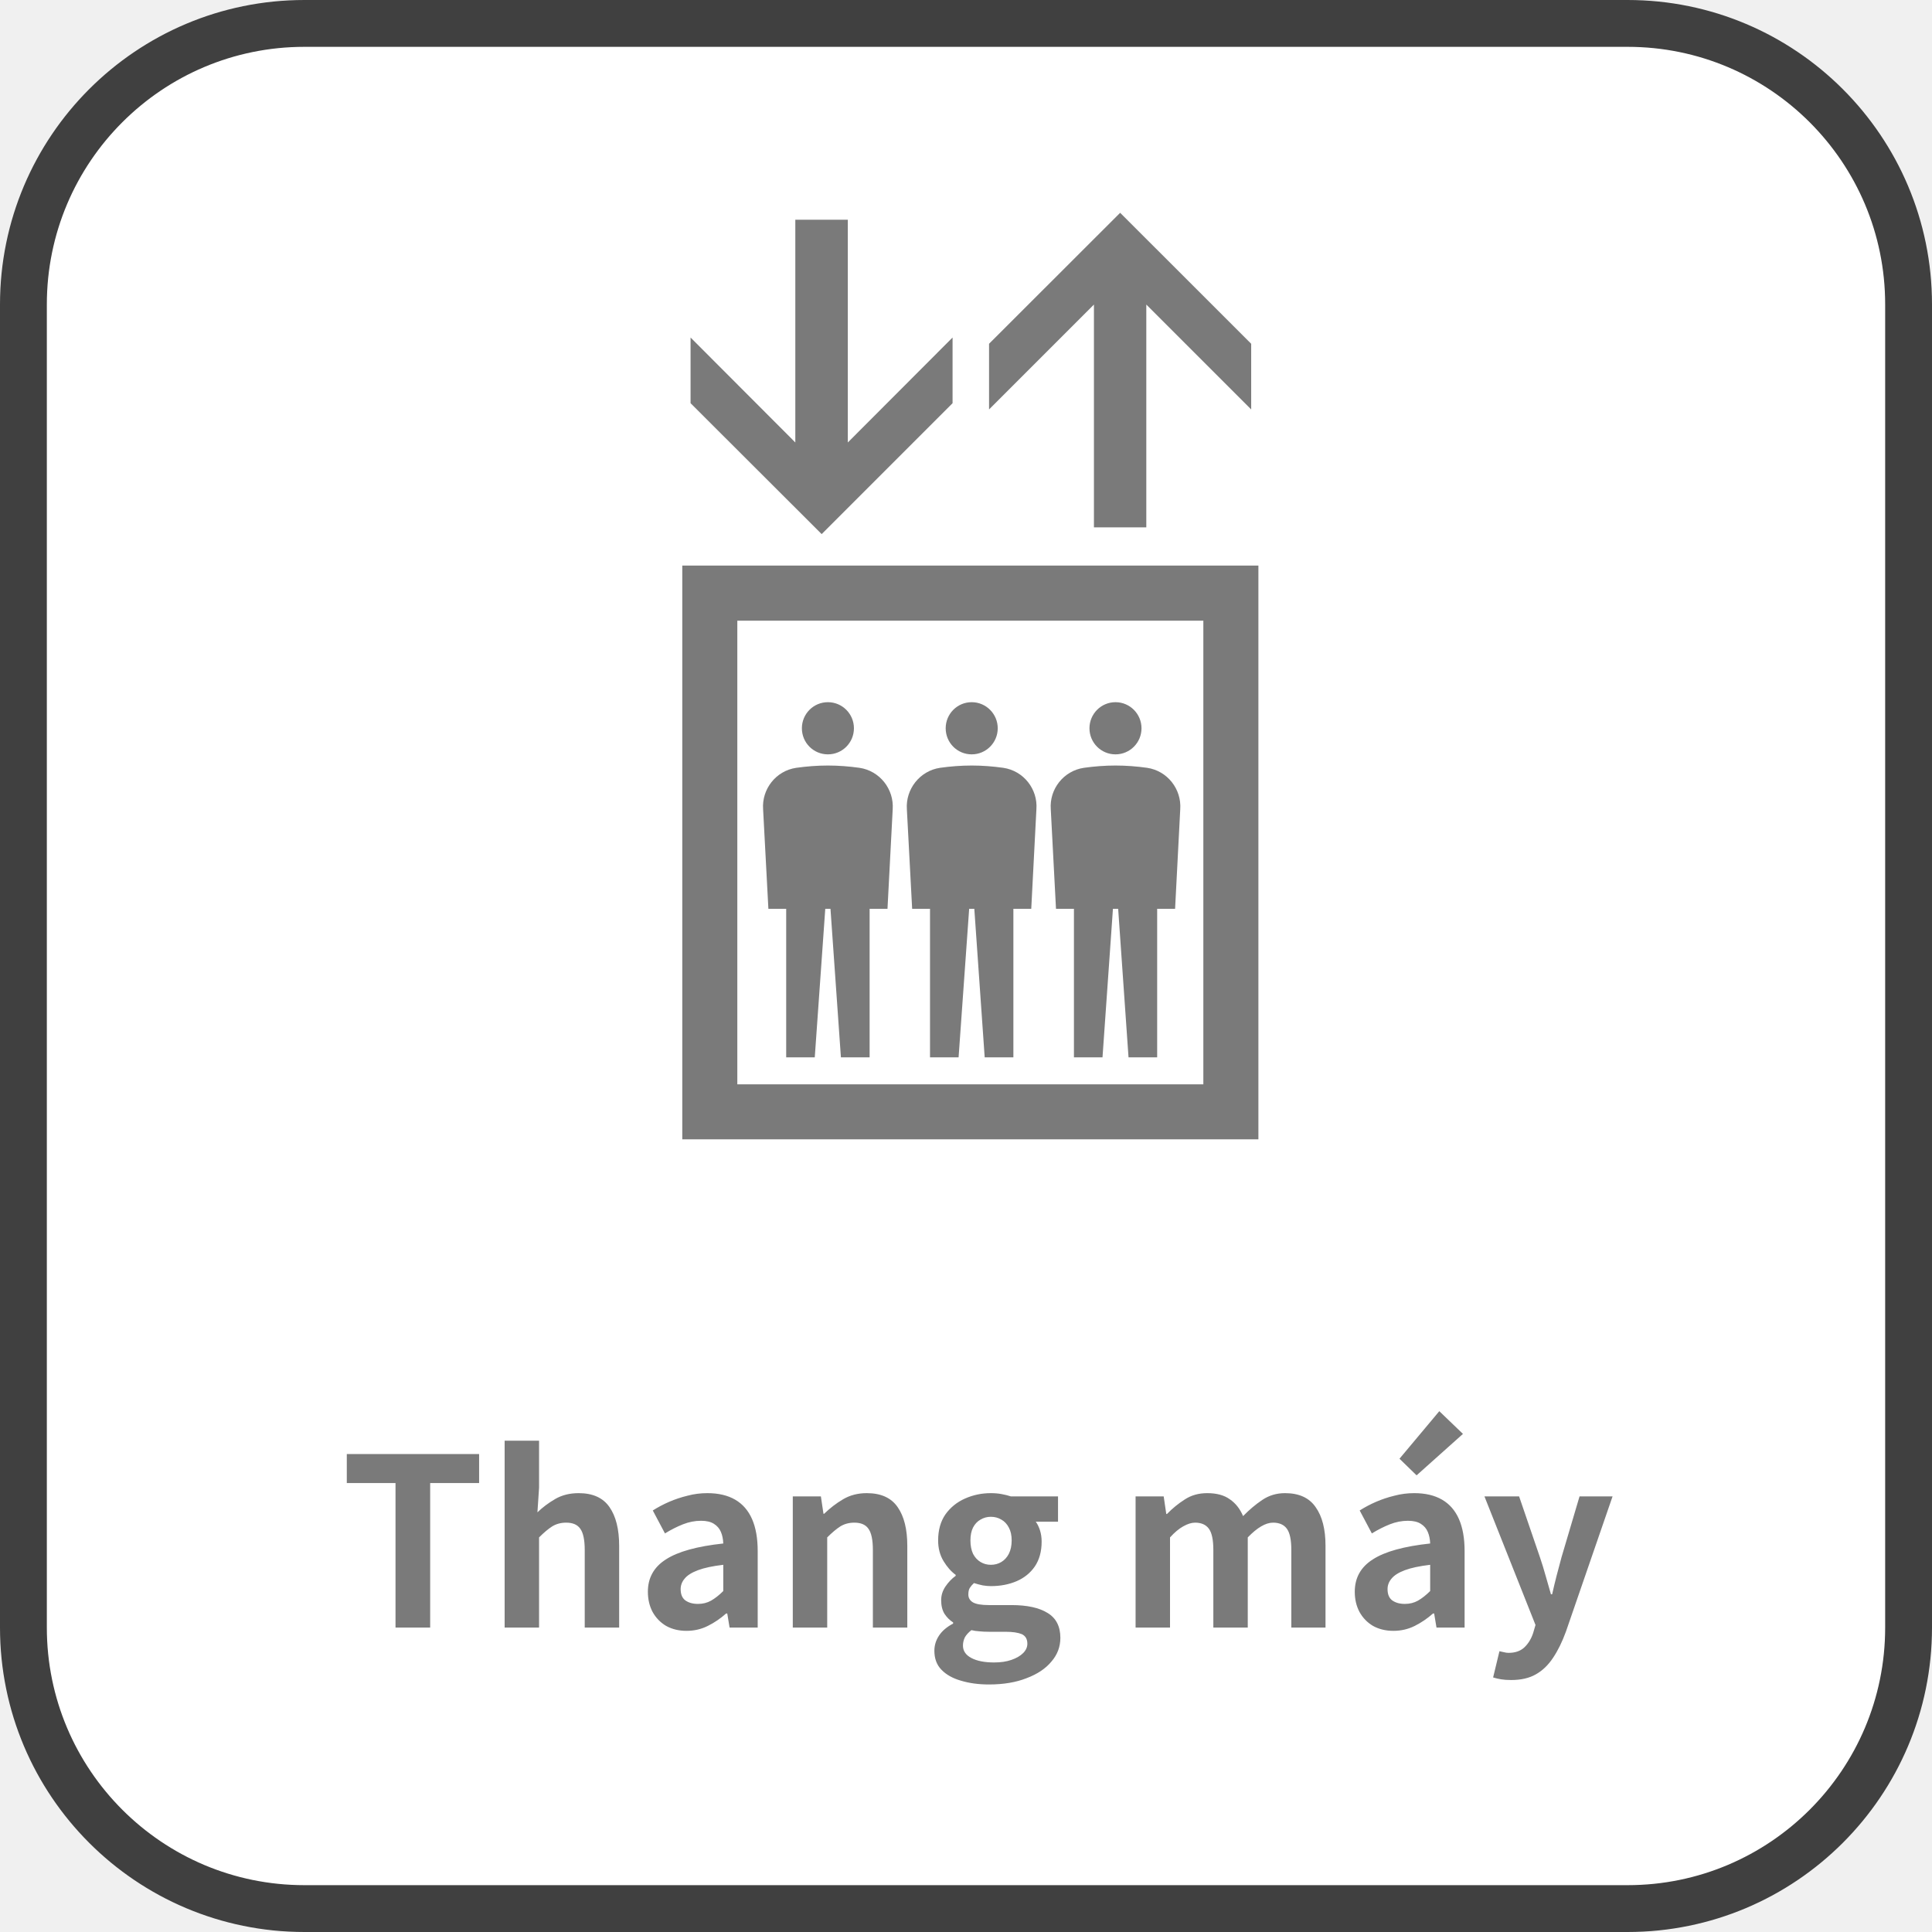
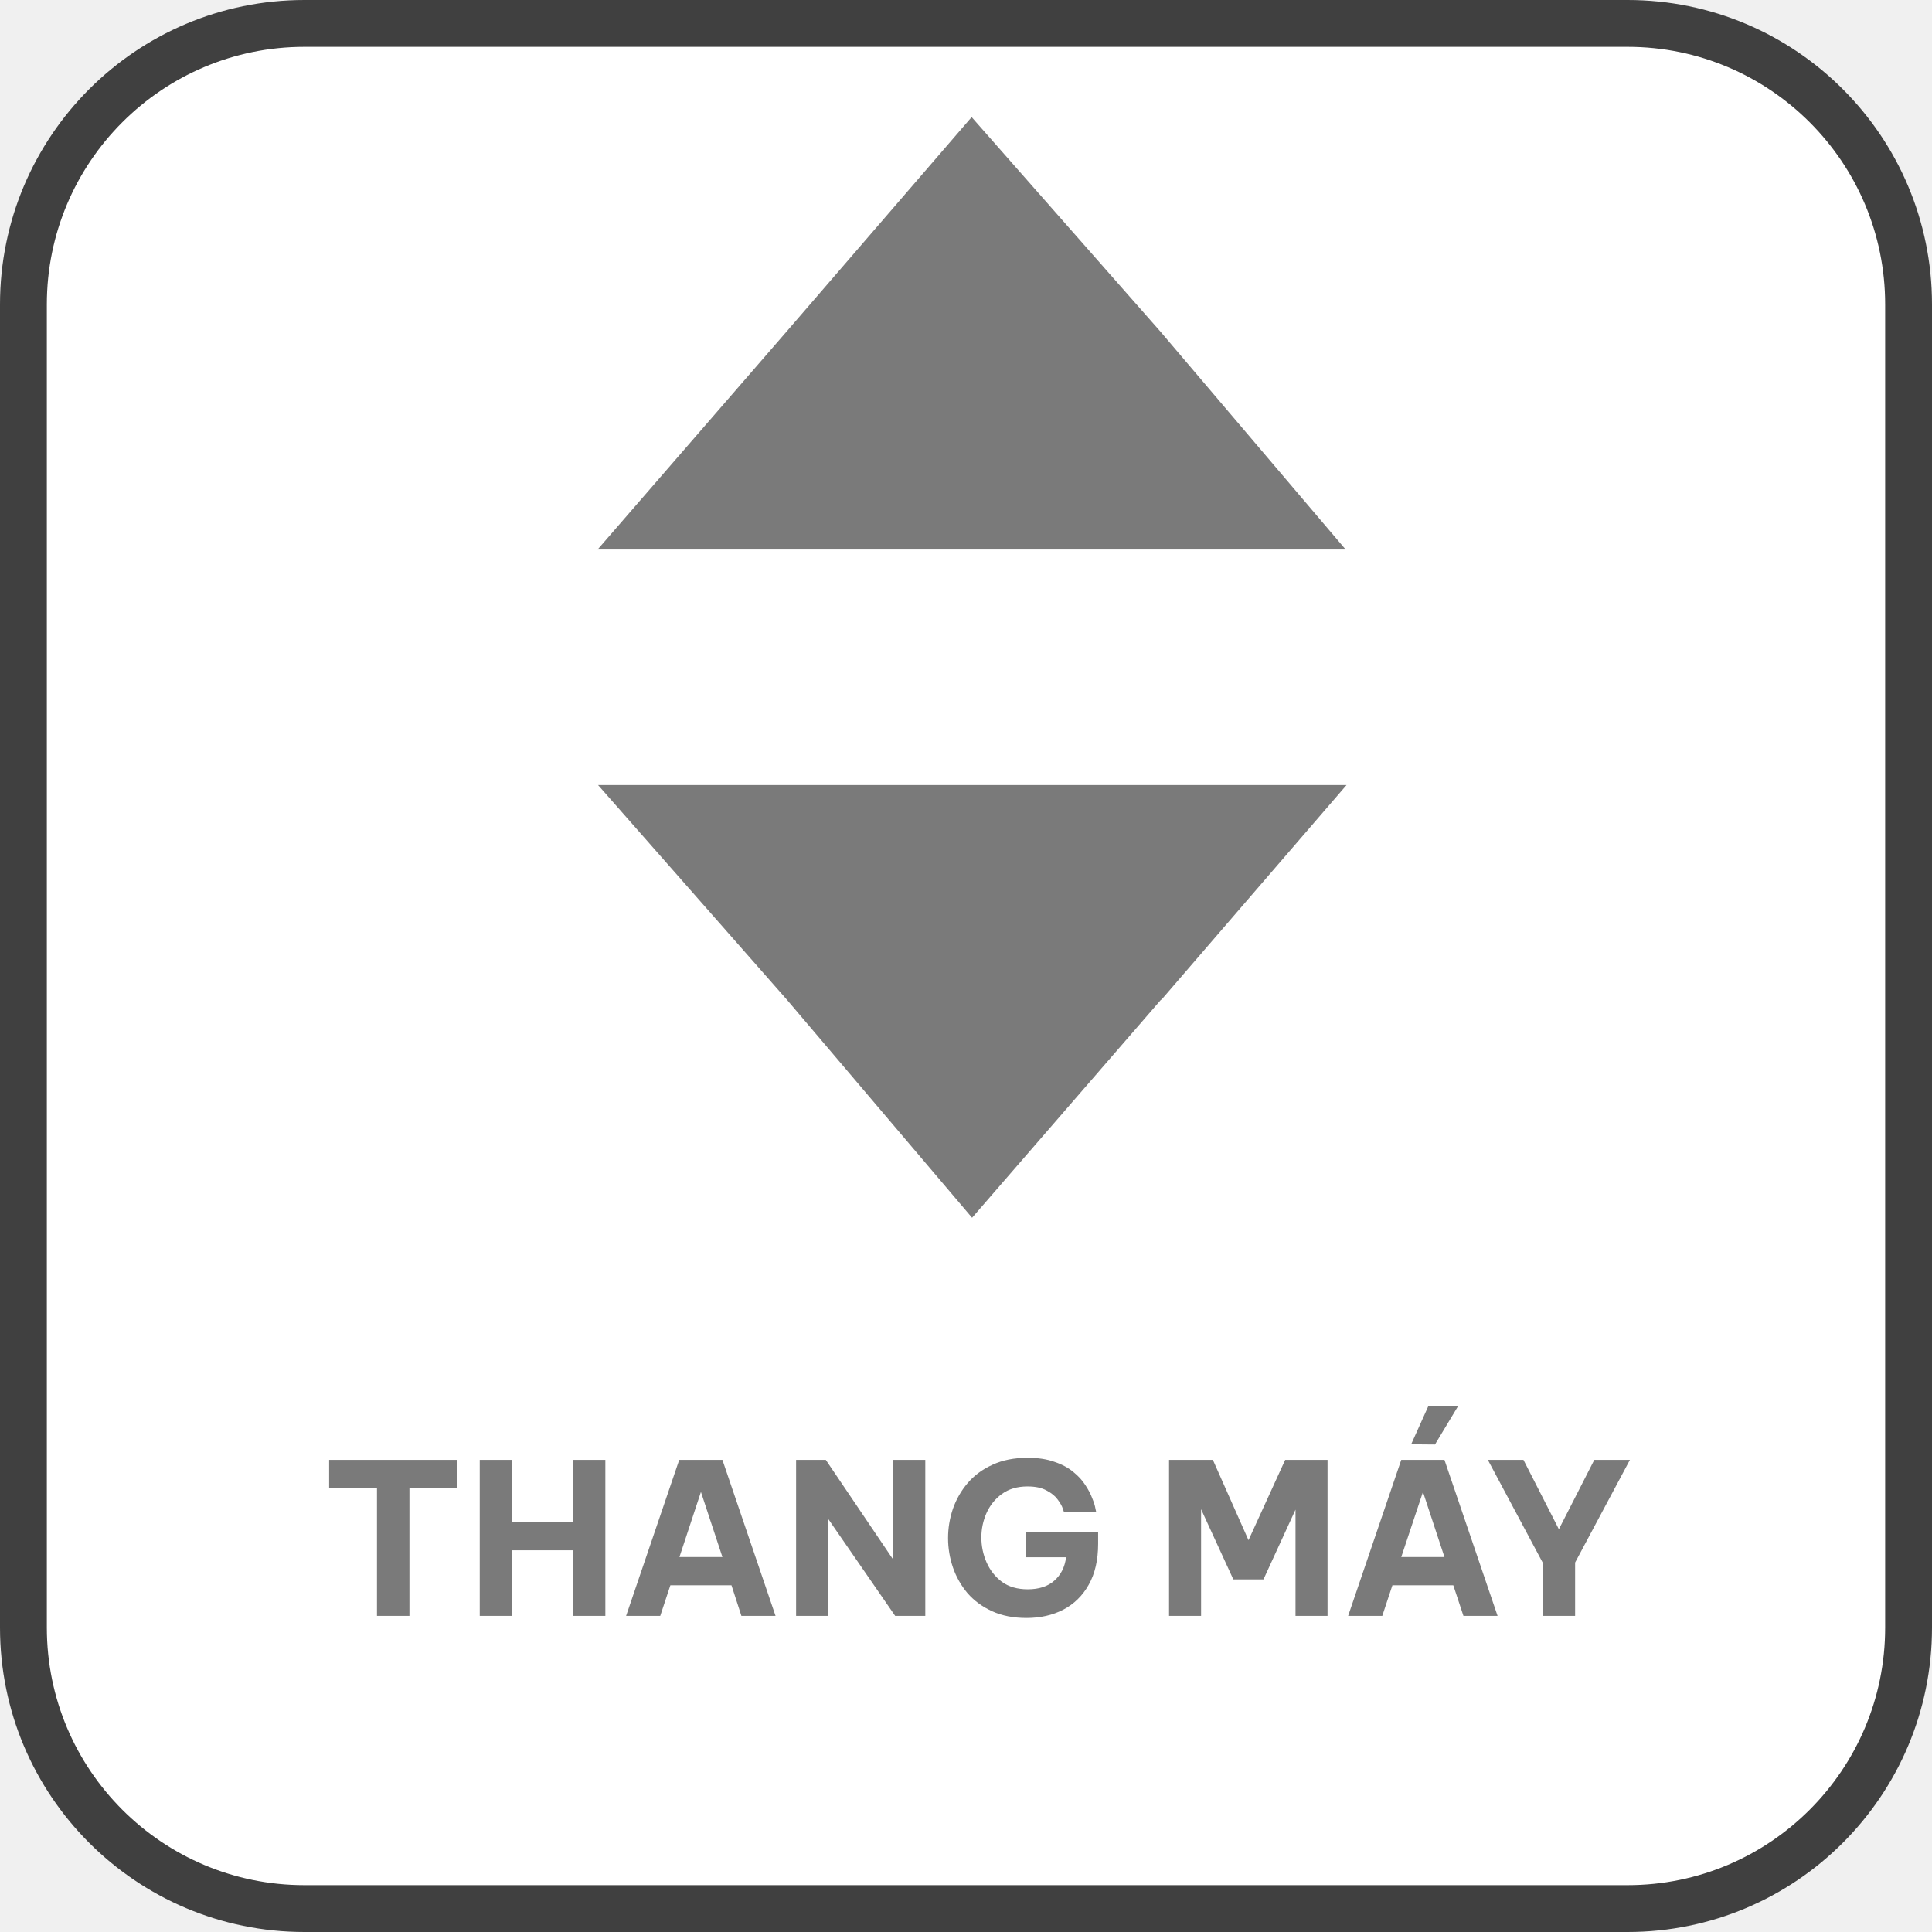
<svg xmlns="http://www.w3.org/2000/svg" width="165" height="165" viewBox="0 0 165 165" fill="none">
  <rect x="2" y="2" width="161" height="161" rx="24" fill="white" />
  <rect x="2" y="2" width="161" height="161" rx="24" stroke="#404040" stroke-width="4" />
-   <path d="M33.778 139V126.66H29.618V124.18H40.918V126.66H36.738V139H33.778ZM43.098 139V123.04H46.038V127.06L45.898 129.16C46.338 128.733 46.844 128.353 47.418 128.02C47.991 127.687 48.658 127.52 49.418 127.52C50.631 127.52 51.511 127.92 52.058 128.72C52.604 129.507 52.878 130.607 52.878 132.02V139H49.938V132.38C49.938 131.513 49.811 130.907 49.558 130.56C49.318 130.213 48.918 130.04 48.358 130.04C47.904 130.04 47.504 130.147 47.158 130.36C46.824 130.573 46.451 130.887 46.038 131.3V139H43.098ZM58.63 139.28C57.977 139.28 57.397 139.14 56.891 138.86C56.397 138.567 56.011 138.167 55.73 137.66C55.464 137.153 55.331 136.58 55.331 135.94C55.331 134.753 55.844 133.833 56.87 133.18C57.897 132.513 59.531 132.06 61.77 131.82C61.757 131.447 61.691 131.12 61.571 130.84C61.45 130.547 61.251 130.313 60.971 130.14C60.704 129.967 60.337 129.88 59.87 129.88C59.35 129.88 58.837 129.98 58.331 130.18C57.824 130.38 57.31 130.64 56.791 130.96L55.751 129C56.191 128.72 56.657 128.473 57.151 128.26C57.644 128.047 58.164 127.873 58.711 127.74C59.257 127.593 59.824 127.52 60.41 127.52C61.357 127.52 62.151 127.707 62.791 128.08C63.431 128.453 63.91 129.007 64.231 129.74C64.55 130.473 64.71 131.38 64.71 132.46V139H62.31L62.111 137.8H62.011C61.531 138.227 61.011 138.58 60.45 138.86C59.891 139.14 59.284 139.28 58.63 139.28ZM59.611 136.98C60.024 136.98 60.397 136.887 60.73 136.7C61.077 136.5 61.424 136.227 61.77 135.88V133.64C60.864 133.747 60.144 133.9 59.611 134.1C59.077 134.3 58.697 134.54 58.471 134.82C58.244 135.087 58.13 135.387 58.13 135.72C58.13 136.16 58.264 136.48 58.531 136.68C58.81 136.88 59.17 136.98 59.611 136.98ZM67.707 139V127.8H70.107L70.327 129.28H70.387C70.88 128.8 71.42 128.387 72.007 128.04C72.594 127.693 73.267 127.52 74.027 127.52C75.24 127.52 76.12 127.92 76.667 128.72C77.214 129.507 77.487 130.607 77.487 132.02V139H74.547V132.38C74.547 131.513 74.42 130.907 74.167 130.56C73.927 130.213 73.527 130.04 72.967 130.04C72.514 130.04 72.114 130.147 71.767 130.36C71.434 130.573 71.06 130.887 70.647 131.3V139H67.707ZM84.46 143.86C83.579 143.86 82.786 143.753 82.079 143.54C81.373 143.34 80.813 143.027 80.4 142.6C79.999 142.187 79.799 141.647 79.799 140.98C79.799 140.513 79.933 140.08 80.2 139.68C80.466 139.28 80.866 138.94 81.4 138.66V138.56C81.106 138.373 80.859 138.127 80.659 137.82C80.473 137.513 80.379 137.127 80.379 136.66C80.379 136.247 80.499 135.86 80.74 135.5C80.993 135.127 81.286 134.82 81.62 134.58V134.5C81.233 134.22 80.886 133.827 80.579 133.32C80.273 132.813 80.12 132.227 80.12 131.56C80.12 130.68 80.326 129.94 80.74 129.34C81.166 128.74 81.726 128.287 82.419 127.98C83.113 127.673 83.846 127.52 84.62 127.52C84.953 127.52 85.26 127.547 85.54 127.6C85.833 127.653 86.1 127.72 86.34 127.8H90.359V129.96H88.46C88.606 130.16 88.726 130.407 88.82 130.7C88.913 130.993 88.96 131.313 88.96 131.66C88.96 132.5 88.766 133.207 88.379 133.78C87.993 134.34 87.473 134.76 86.82 135.04C86.166 135.32 85.433 135.46 84.62 135.46C84.419 135.46 84.193 135.44 83.939 135.4C83.686 135.347 83.433 135.28 83.18 135.2C83.033 135.333 82.913 135.473 82.82 135.62C82.74 135.753 82.7 135.94 82.7 136.18C82.7 136.46 82.826 136.68 83.079 136.84C83.346 137 83.806 137.08 84.46 137.08H86.379C87.726 137.08 88.76 137.307 89.48 137.76C90.2 138.2 90.559 138.907 90.559 139.88C90.559 140.64 90.306 141.313 89.799 141.9C89.306 142.5 88.6 142.973 87.68 143.32C86.773 143.68 85.7 143.86 84.46 143.86ZM84.62 133.64C84.953 133.64 85.253 133.56 85.519 133.4C85.786 133.24 85.999 133.007 86.159 132.7C86.32 132.38 86.4 132 86.4 131.56C86.4 131.12 86.32 130.753 86.159 130.46C85.999 130.153 85.786 129.927 85.519 129.78C85.253 129.62 84.953 129.54 84.62 129.54C84.299 129.54 84.006 129.62 83.74 129.78C83.473 129.927 83.26 130.153 83.1 130.46C82.953 130.753 82.879 131.12 82.879 131.56C82.879 132 82.953 132.38 83.1 132.7C83.26 133.007 83.473 133.24 83.74 133.4C84.006 133.56 84.299 133.64 84.62 133.64ZM84.9 141.98C85.473 141.98 85.966 141.907 86.379 141.76C86.806 141.613 87.139 141.42 87.379 141.18C87.62 140.94 87.74 140.673 87.74 140.38C87.74 139.98 87.579 139.707 87.26 139.56C86.939 139.427 86.48 139.36 85.879 139.36H84.499C84.166 139.36 83.879 139.347 83.639 139.32C83.4 139.307 83.173 139.273 82.96 139.22C82.706 139.42 82.519 139.627 82.4 139.84C82.293 140.067 82.24 140.3 82.24 140.54C82.24 140.993 82.48 141.347 82.96 141.6C83.439 141.853 84.086 141.98 84.9 141.98ZM96.984 139V127.8H99.384L99.604 129.3H99.664C100.131 128.82 100.638 128.407 101.184 128.06C101.731 127.7 102.371 127.52 103.104 127.52C103.904 127.52 104.544 127.693 105.024 128.04C105.518 128.373 105.898 128.853 106.164 129.48C106.698 128.933 107.244 128.473 107.804 128.1C108.378 127.713 109.024 127.52 109.744 127.52C110.944 127.52 111.818 127.92 112.364 128.72C112.924 129.507 113.204 130.607 113.204 132.02V139H110.284V132.38C110.284 131.513 110.158 130.907 109.904 130.56C109.651 130.213 109.258 130.04 108.724 130.04C108.404 130.04 108.064 130.147 107.704 130.36C107.358 130.56 106.978 130.873 106.564 131.3V139H103.624V132.38C103.624 131.513 103.498 130.907 103.244 130.56C102.991 130.213 102.598 130.04 102.064 130.04C101.758 130.04 101.418 130.147 101.044 130.36C100.684 130.56 100.311 130.873 99.924 131.3V139H96.984ZM119.002 139.28C118.348 139.28 117.768 139.14 117.262 138.86C116.768 138.567 116.382 138.167 116.102 137.66C115.835 137.153 115.702 136.58 115.702 135.94C115.702 134.753 116.215 133.833 117.242 133.18C118.268 132.513 119.902 132.06 122.142 131.82C122.128 131.447 122.062 131.12 121.942 130.84C121.822 130.547 121.622 130.313 121.342 130.14C121.075 129.967 120.708 129.88 120.242 129.88C119.722 129.88 119.208 129.98 118.702 130.18C118.195 130.38 117.682 130.64 117.162 130.96L116.122 129C116.562 128.72 117.028 128.473 117.522 128.26C118.015 128.047 118.535 127.873 119.082 127.74C119.628 127.593 120.195 127.52 120.782 127.52C121.728 127.52 122.522 127.707 123.162 128.08C123.802 128.453 124.282 129.007 124.602 129.74C124.922 130.473 125.082 131.38 125.082 132.46V139H122.682L122.482 137.8H122.382C121.902 138.227 121.382 138.58 120.822 138.86C120.262 139.14 119.655 139.28 119.002 139.28ZM119.982 136.98C120.395 136.98 120.768 136.887 121.102 136.7C121.448 136.5 121.795 136.227 122.142 135.88V133.64C121.235 133.747 120.515 133.9 119.982 134.1C119.448 134.3 119.068 134.54 118.842 134.82C118.615 135.087 118.502 135.387 118.502 135.72C118.502 136.16 118.635 136.48 118.902 136.68C119.182 136.88 119.542 136.98 119.982 136.98ZM120.982 126L119.522 124.58L122.922 120.52L124.942 122.46L120.982 126ZM129.058 143.48C128.725 143.48 128.438 143.46 128.198 143.42C127.958 143.38 127.731 143.327 127.518 143.26L128.058 141.02C128.165 141.047 128.285 141.073 128.418 141.1C128.565 141.14 128.705 141.16 128.838 141.16C129.411 141.16 129.865 141 130.198 140.68C130.531 140.36 130.778 139.953 130.938 139.46L131.138 138.78L126.778 127.8H129.738L131.518 133C131.691 133.507 131.851 134.027 131.998 134.56C132.145 135.093 132.298 135.627 132.458 136.16H132.558C132.678 135.627 132.805 135.1 132.938 134.58C133.085 134.047 133.225 133.52 133.358 133L134.898 127.8H137.718L133.738 139.34C133.418 140.22 133.051 140.967 132.638 141.58C132.225 142.207 131.731 142.68 131.158 143C130.598 143.32 129.898 143.48 129.058 143.48Z" fill="#7A7A7A" />
-   <path d="M102.77 92.606H62.97V53.009H102.77V92.606ZM58.269 97.302H107.472V48.302H58.269V97.302Z" fill="#7A7A7A" />
-   <path d="M81.353 34.434V28.825L72.407 37.788V18.766H67.923V37.788L58.977 28.825V34.434L70.174 45.614L81.353 34.434Z" fill="#7A7A7A" />
-   <path d="M93.426 26.011V45.038H97.899V26.011L106.856 34.968V29.359L95.665 18.174L84.469 29.359V34.968L93.426 26.011Z" fill="#7A7A7A" />
-   <path d="M65.623 77.616H67.144V90.299H69.584L70.481 77.616H70.926L71.817 90.299H74.268V77.616H75.795L76.24 69.111C76.357 67.395 75.137 65.83 73.399 65.574C72.525 65.451 71.617 65.379 70.703 65.379C69.784 65.379 68.882 65.451 68.002 65.574C66.264 65.83 65.049 67.395 65.172 69.111L65.623 77.616Z" fill="#7A7A7A" />
-   <path d="M70.707 64.425C71.938 64.425 72.929 63.428 72.929 62.197C72.929 60.972 71.938 59.969 70.707 59.969C69.47 59.969 68.484 60.972 68.484 62.197C68.484 63.428 69.47 64.425 70.707 64.425Z" fill="#7A7A7A" />
-   <path d="M77.901 77.616H79.427V90.299H81.867L82.77 77.616H83.21L84.096 90.299H86.546V77.616H88.073L88.513 69.111C88.641 67.395 87.421 65.83 85.683 65.574C84.803 65.451 83.9 65.379 82.987 65.379C82.062 65.379 81.165 65.451 80.285 65.574C78.558 65.83 77.333 67.395 77.45 69.111L77.901 77.616Z" fill="#7A7A7A" />
-   <path d="M82.987 64.425C84.213 64.425 85.21 63.428 85.21 62.197C85.21 60.972 84.213 59.969 82.987 59.969C81.751 59.969 80.765 60.972 80.765 62.197C80.765 63.428 81.751 64.425 82.987 64.425Z" fill="#7A7A7A" />
-   <path d="M90.186 77.616H91.718V90.299H94.158L95.049 77.616H95.495L96.38 90.299H98.826V77.616H100.357L100.797 69.111C100.92 67.395 99.7 65.83 97.968 65.574C97.088 65.451 96.18 65.379 95.266 65.379C94.353 65.379 93.45 65.451 92.57 65.574C90.832 65.83 89.612 67.395 89.74 69.111L90.186 77.616Z" fill="#7A7A7A" />
-   <path d="M95.266 64.425C96.497 64.425 97.489 63.428 97.489 62.197C97.489 60.972 96.497 59.969 95.266 59.969C94.035 59.969 93.044 60.972 93.044 62.197C93.044 63.428 94.035 64.425 95.266 64.425Z" fill="#7A7A7A" />
+   <path d="M32.196 138V127.092H28.11V124.68H39.054V127.092H34.968V138H32.196ZM40.972 138V124.68H43.744V129.99H48.928V124.68H51.7V138H48.928V132.402H43.744V138H40.972ZM53.472 138L58.008 124.68H61.698L66.234 138H63.318L62.472 135.39H57.252L56.388 138H53.472ZM58.026 132.978H61.698L59.862 127.416L58.026 132.978ZM67.99 138V124.68H70.528L76.27 133.176V124.68H79.024V138H76.45L70.744 129.738V138H67.99ZM87.664 138.18C86.548 138.18 85.57 137.988 84.73 137.604C83.89 137.22 83.188 136.704 82.624 136.056C82.072 135.396 81.658 134.664 81.382 133.86C81.106 133.044 80.968 132.21 80.968 131.358C80.968 130.506 81.106 129.672 81.382 128.856C81.67 128.04 82.09 127.308 82.642 126.66C83.206 126 83.914 125.478 84.766 125.094C85.618 124.698 86.614 124.5 87.754 124.5C88.642 124.5 89.404 124.614 90.04 124.842C90.688 125.058 91.228 125.346 91.66 125.706C92.092 126.054 92.434 126.426 92.686 126.822C92.95 127.218 93.148 127.596 93.28 127.956C93.424 128.304 93.514 128.592 93.55 128.82C93.598 129.036 93.622 129.144 93.622 129.144H90.868C90.868 129.144 90.832 129.036 90.76 128.82C90.688 128.604 90.544 128.352 90.328 128.064C90.112 127.764 89.794 127.506 89.374 127.29C88.966 127.062 88.426 126.948 87.754 126.948C86.878 126.948 86.146 127.164 85.558 127.596C84.982 128.016 84.544 128.562 84.244 129.234C83.956 129.894 83.812 130.584 83.812 131.304C83.812 132.048 83.962 132.762 84.262 133.446C84.562 134.118 85 134.67 85.576 135.102C86.164 135.522 86.896 135.732 87.772 135.732C88.732 135.732 89.488 135.486 90.04 134.994C90.604 134.502 90.94 133.836 91.048 132.996H87.592V130.818H93.784V131.844C93.784 133.236 93.514 134.406 92.974 135.354C92.446 136.29 91.72 136.998 90.796 137.478C89.884 137.946 88.84 138.18 87.664 138.18ZM99.841 138V124.68H103.585L106.627 131.538L109.759 124.68H113.377V138H110.641V128.928L107.905 134.886H105.331L102.577 128.892V138H99.841ZM122.552 123.366L120.518 123.348L121.976 120.108H124.514L122.552 123.366ZM115.136 138L119.672 124.68H123.362L127.898 138H124.982L124.118 135.39H118.916L118.052 138H115.136ZM119.672 132.978H123.362L121.526 127.416L119.672 132.978ZM131.748 138V133.446L127.068 124.68H130.11L133.134 130.602L136.158 124.68H139.2L134.52 133.446V138H131.748Z" fill="#7A7A7A" />
+   <path d="M99.15 85.383L83.019 104L67.208 85.383L51.077 67.046H115L99.188 85.383H99.15ZM51.039 46.929L67.169 28.326L82.981 10L99.111 28.326L114.923 46.929H51H51.039Z" fill="#7A7A7A" />
</svg>
